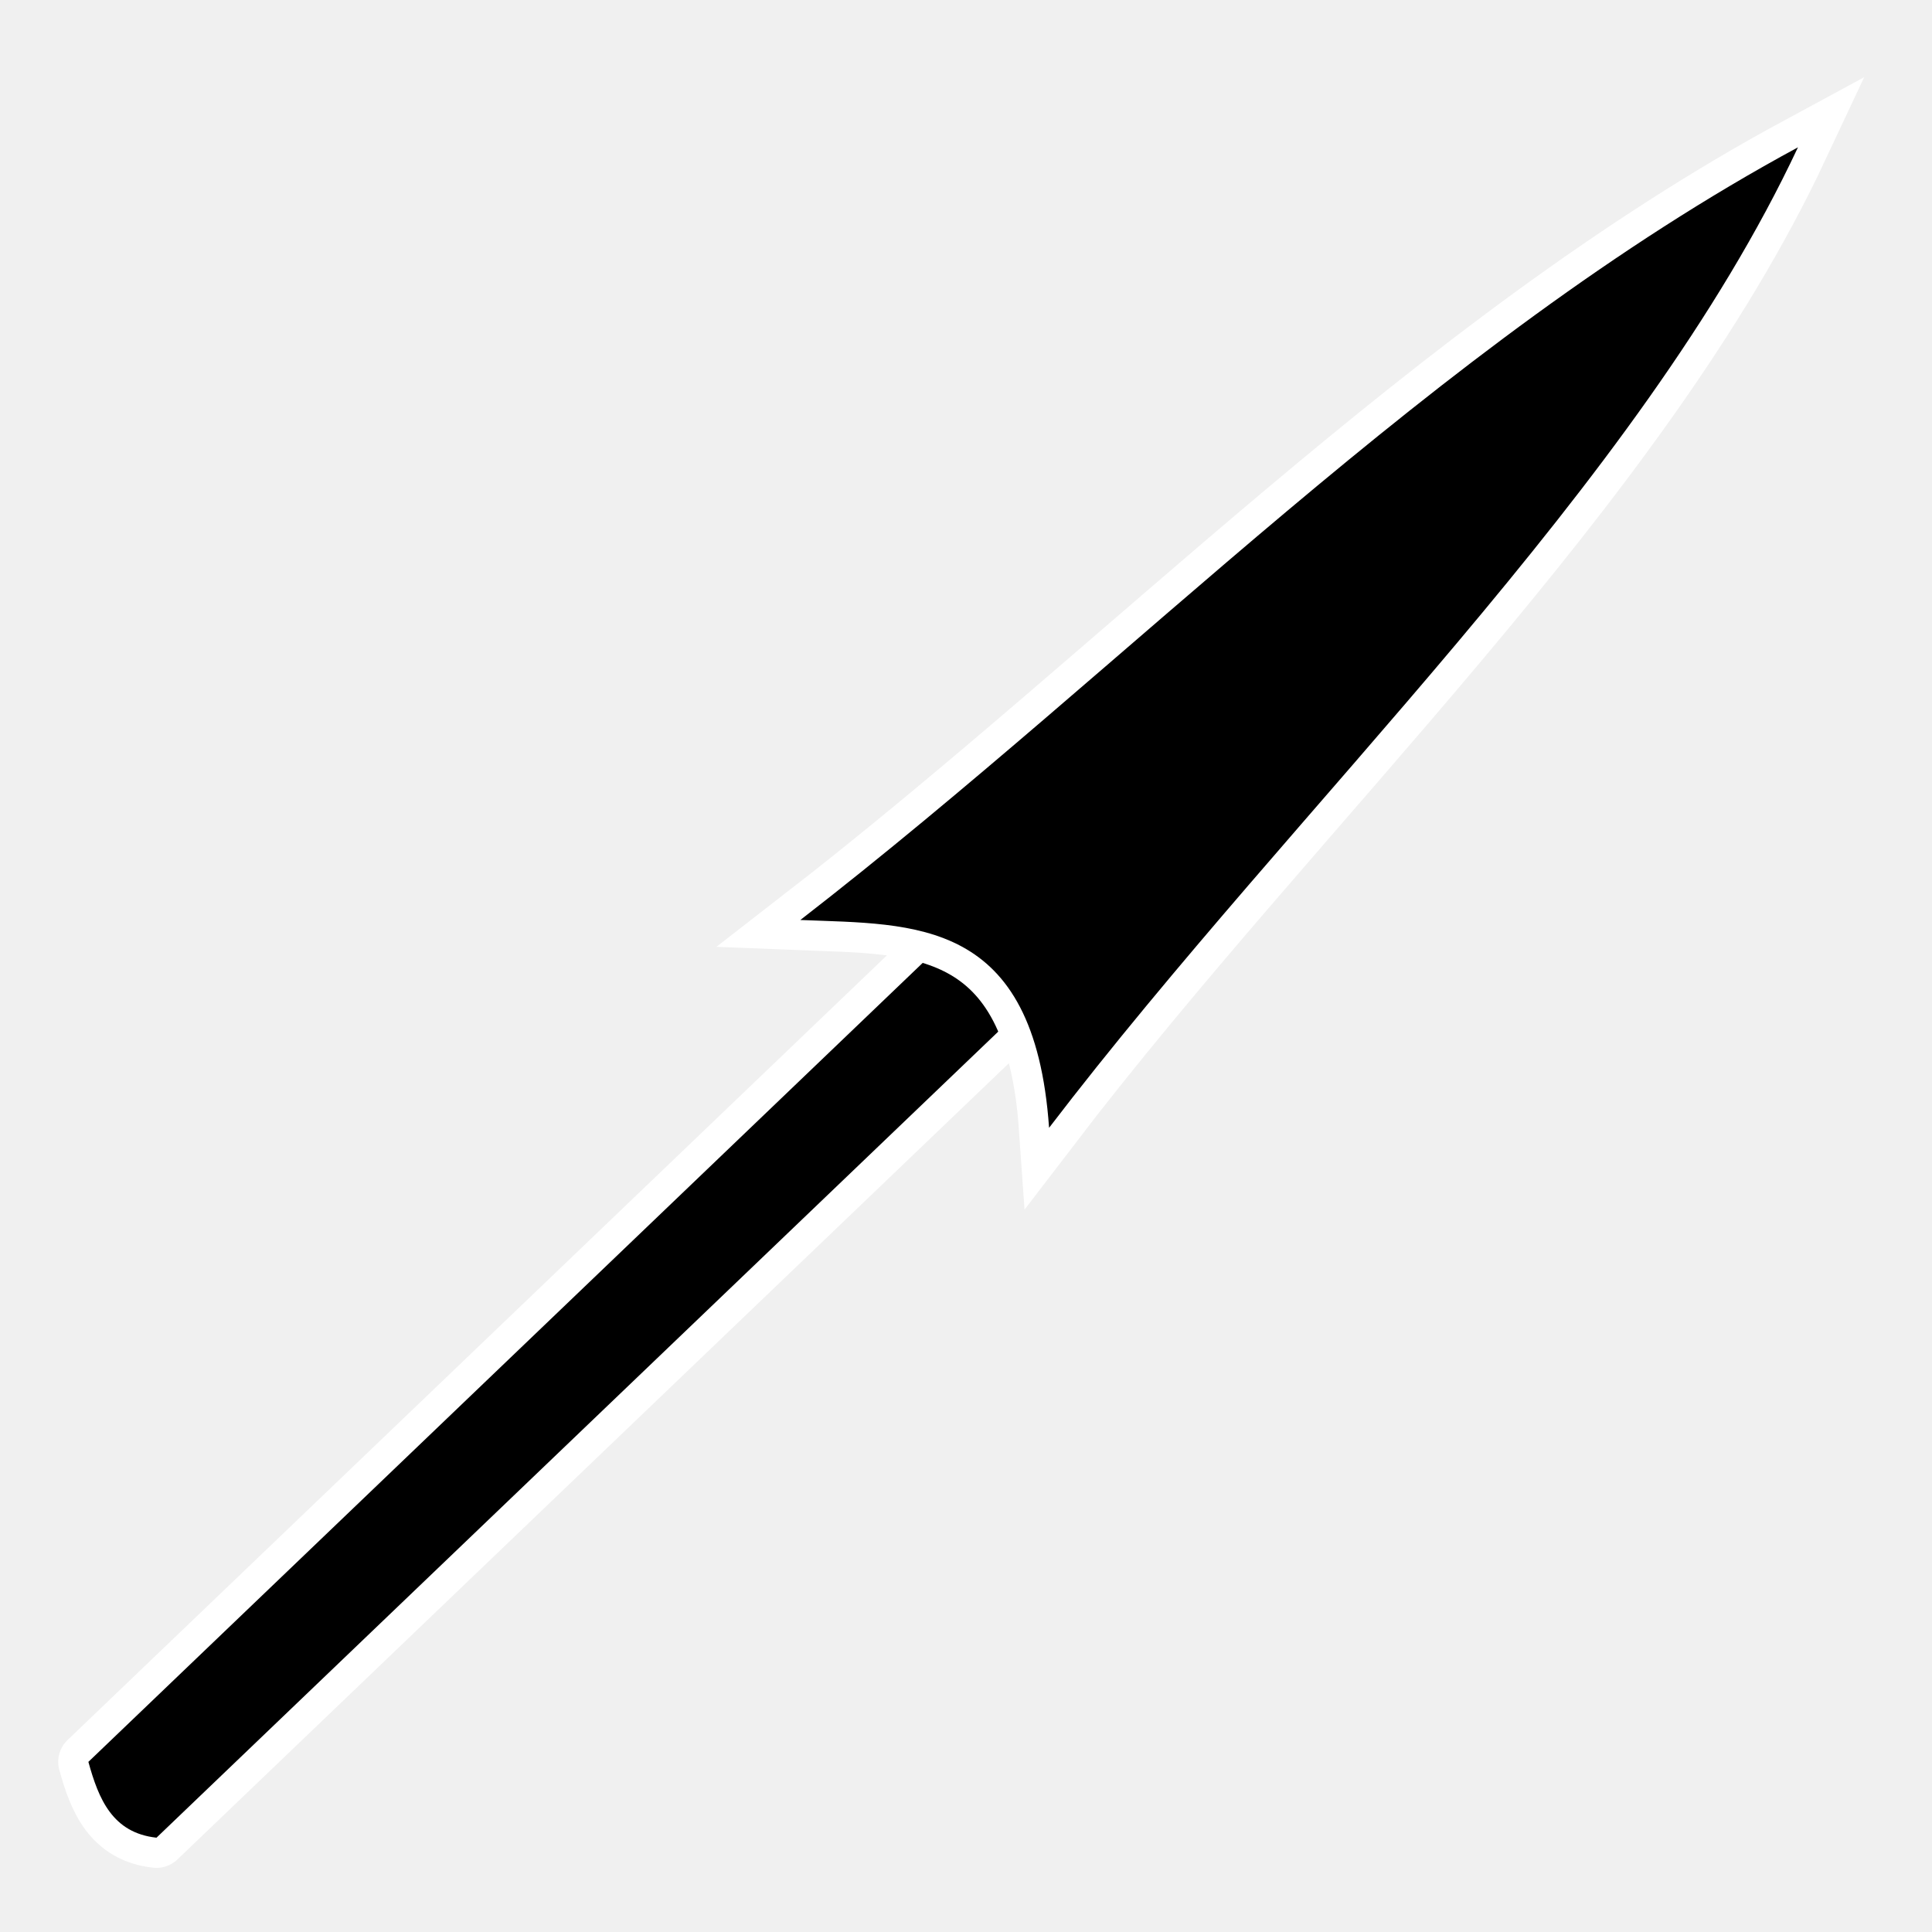
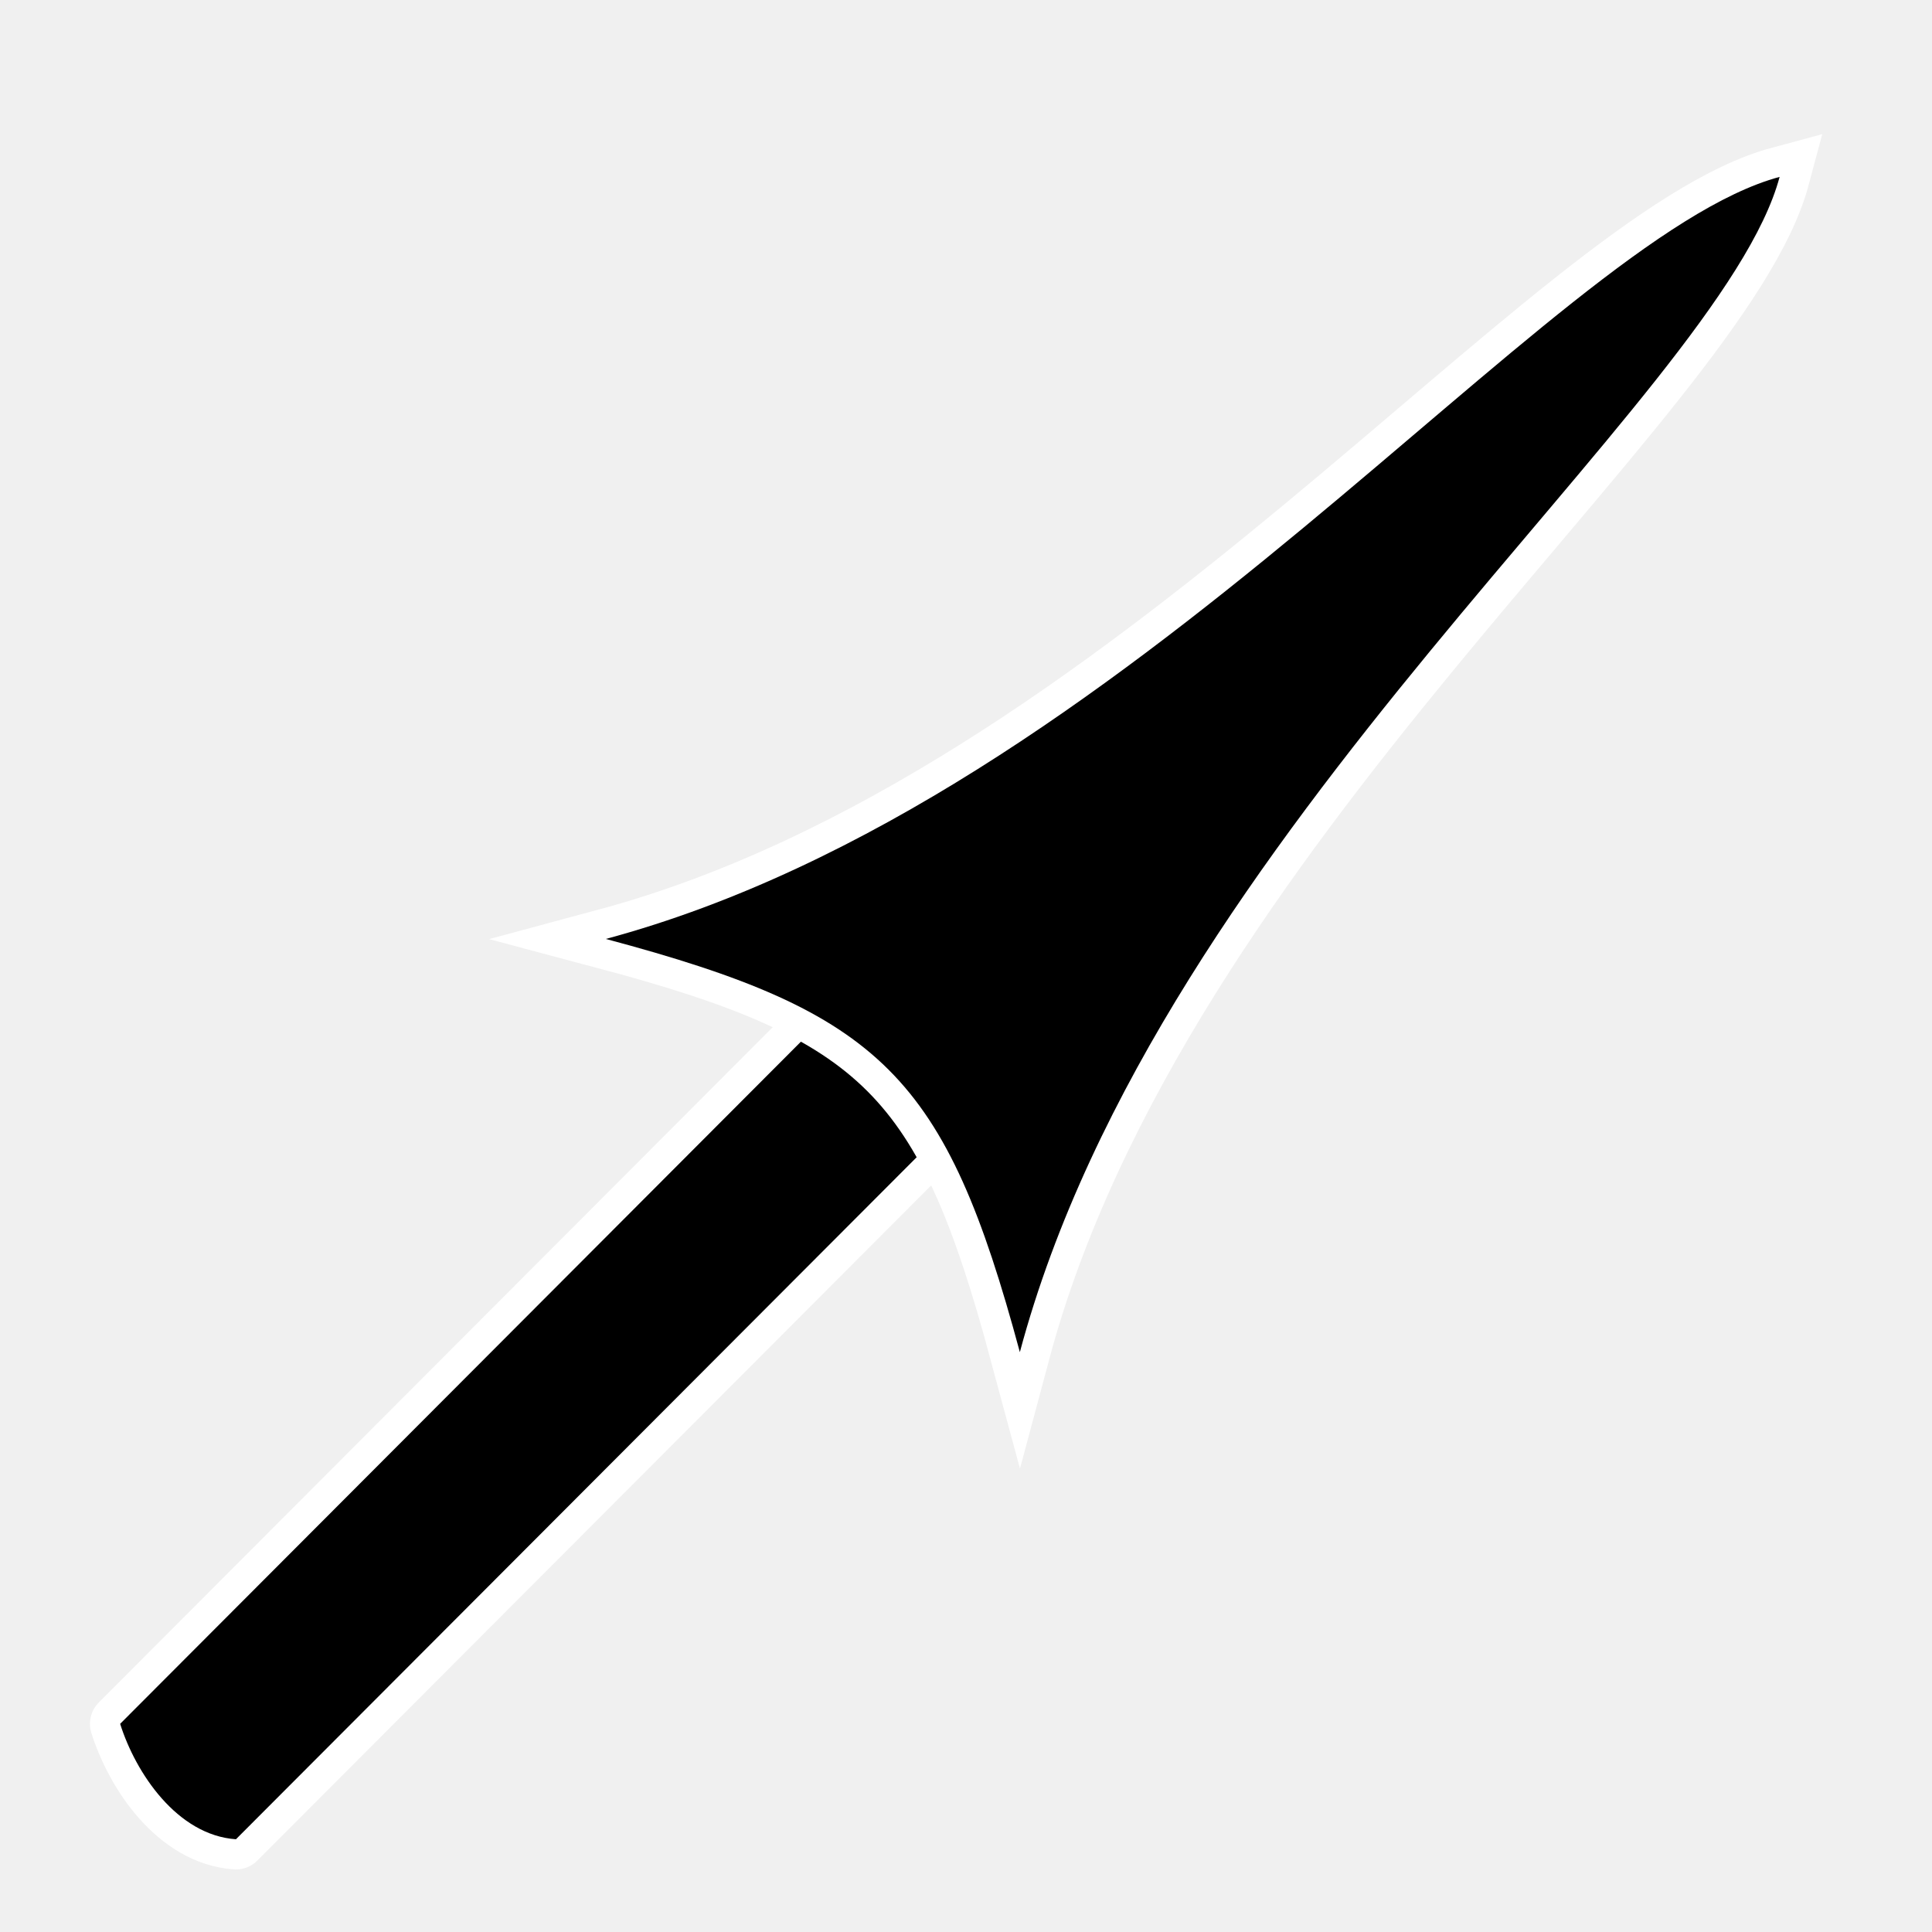
<svg xmlns="http://www.w3.org/2000/svg" width="16mm" height="16mm" viewBox="0 0 16 16" version="1.1" id="svg8">
  <defs id="defs2" />
  <g id="layer1" transform="translate(0,-281)">
-     <path style="fill:#000000;stroke:#ffffff;stroke-width:0.5;stroke-linecap:round;stroke-linejoin:round;paint-order:markers stroke fill" d="M 1.296,296.219 8.472,289.347 7.909,288.718 0.732,295.591 C 0.817,295.9 0.932,296.179 1.296,296.219 Z" id="rect844-2" />
-     <path style="fill:#000000;stroke:#ffffff;stroke-width:0.5;stroke-linecap:round;paint-order:markers stroke fill" d="M 14.89,282.22 C 13.568,285.038 10.756,287.634 8.688,290.34 8.566,288.596 7.573,288.657 6.628,288.619 9.382,286.485 11.872,283.852 14.89,282.22 Z" id="path883" />
+     <path style="fill:#000000;stroke:#ffffff;stroke-width:0.5;stroke-linecap:round;stroke-linejoin:round;paint-order:markers stroke fill" d="M 1.954,296.232 11.306,286.862 10.347,285.905 0.995,295.276 C 1.123,295.683 1.467,296.198 1.954,296.232 Z" id="rect844-2" />
+     <path style="fill:#000000;stroke:#ffffff;stroke-width:0.5;stroke-linecap:round;paint-order:markers stroke fill" d="M 14.738,282.465 C 14.249,284.298 9.605,287.86 8.446,292.198 7.83,289.912 7.305,289.386 5.017,288.776 9.348,287.61 12.837,282.977 14.738,282.465 Z" id="path883" />
  </g>
</svg>
